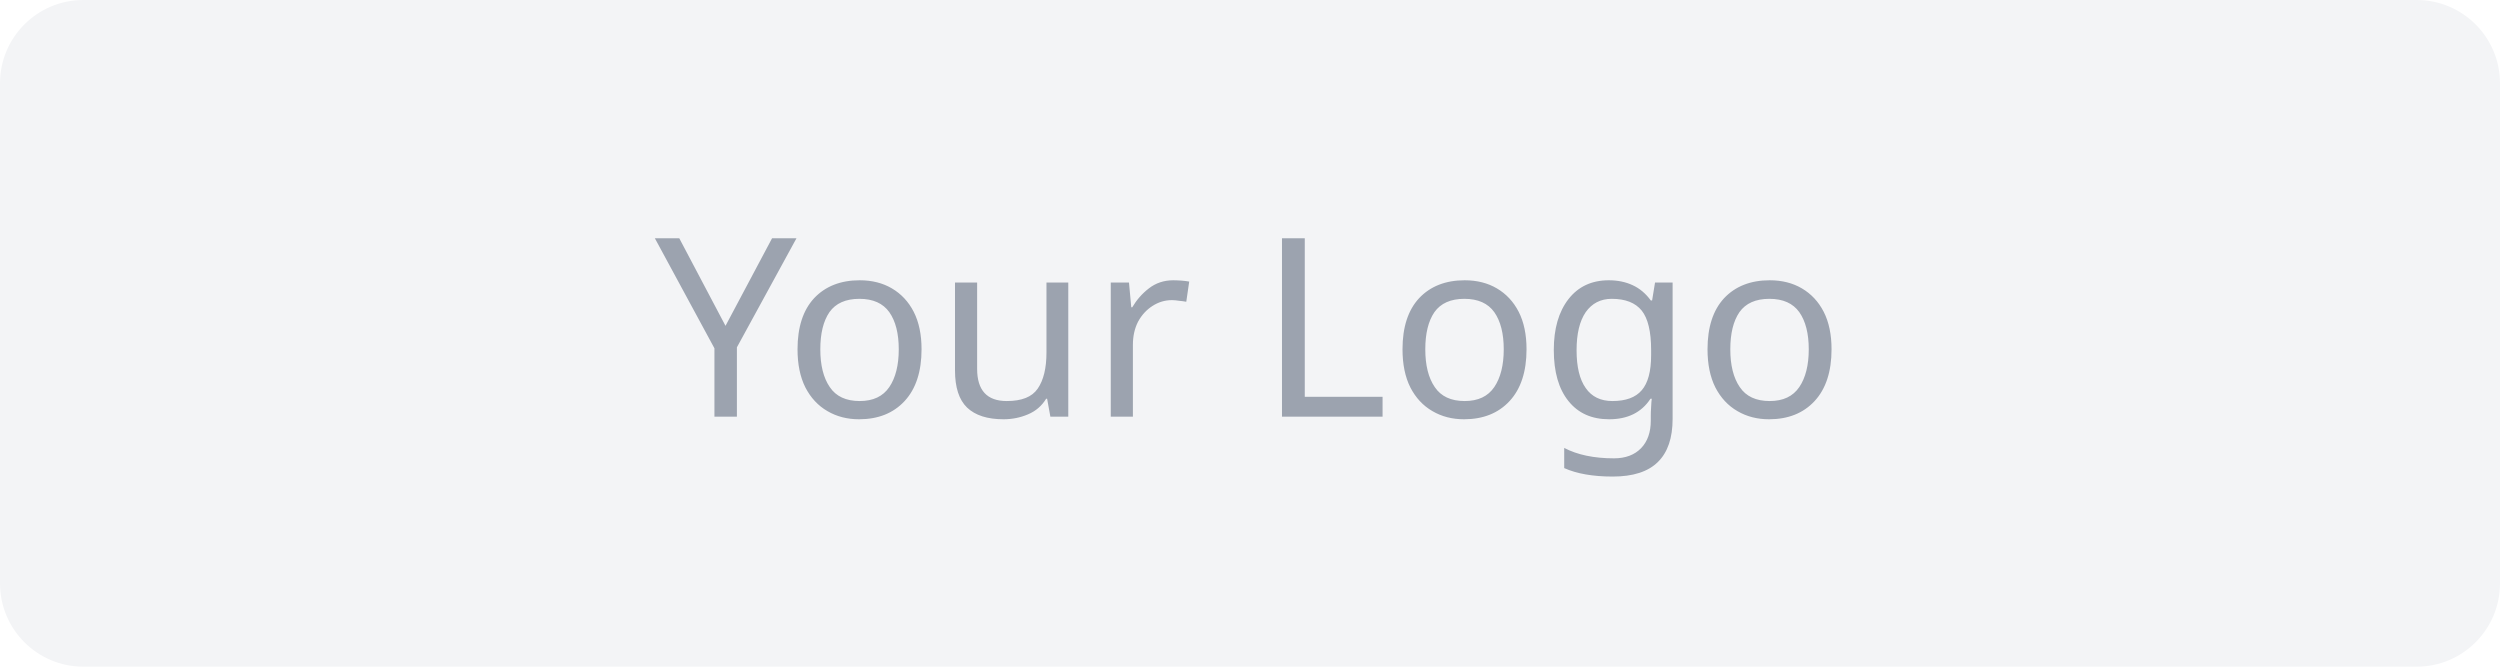
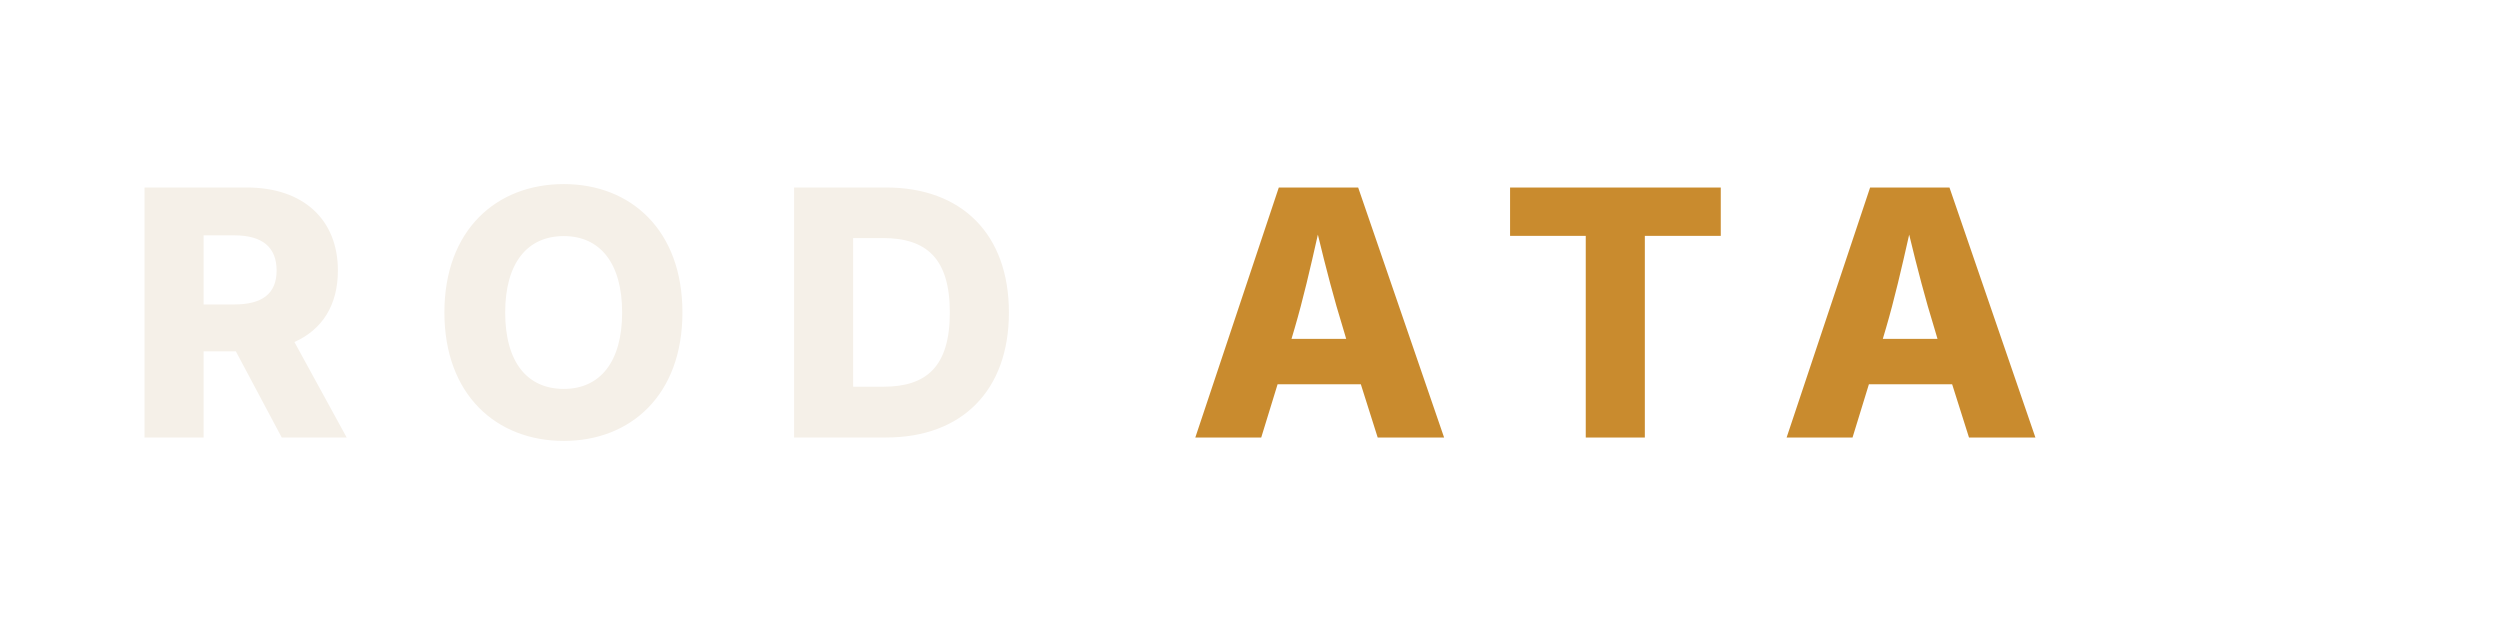
- <svg xmlns="http://www.w3.org/2000/svg" viewBox="0 0 120 32">
-   <rect fill="#f3f4f6" width="120" height="32" rx="4" />
-   <text x="60" y="20" text-anchor="middle" fill="#9ca3af" font-family="system-ui" font-size="12">Your Logo</text>
+ <svg xmlns="http://www.w3.org/2000/svg" viewBox="0 0 160 40">
+   <text x="8" y="28" font-family="system-ui, -apple-system, sans-serif" font-size="22" font-weight="800" letter-spacing="5" fill="#F5F0E8">ROD</text>
+   <text x="76" y="28" font-family="system-ui, -apple-system, sans-serif" font-size="22" font-weight="800" letter-spacing="5" fill="#C98B2E">ATA</text>
</svg>
